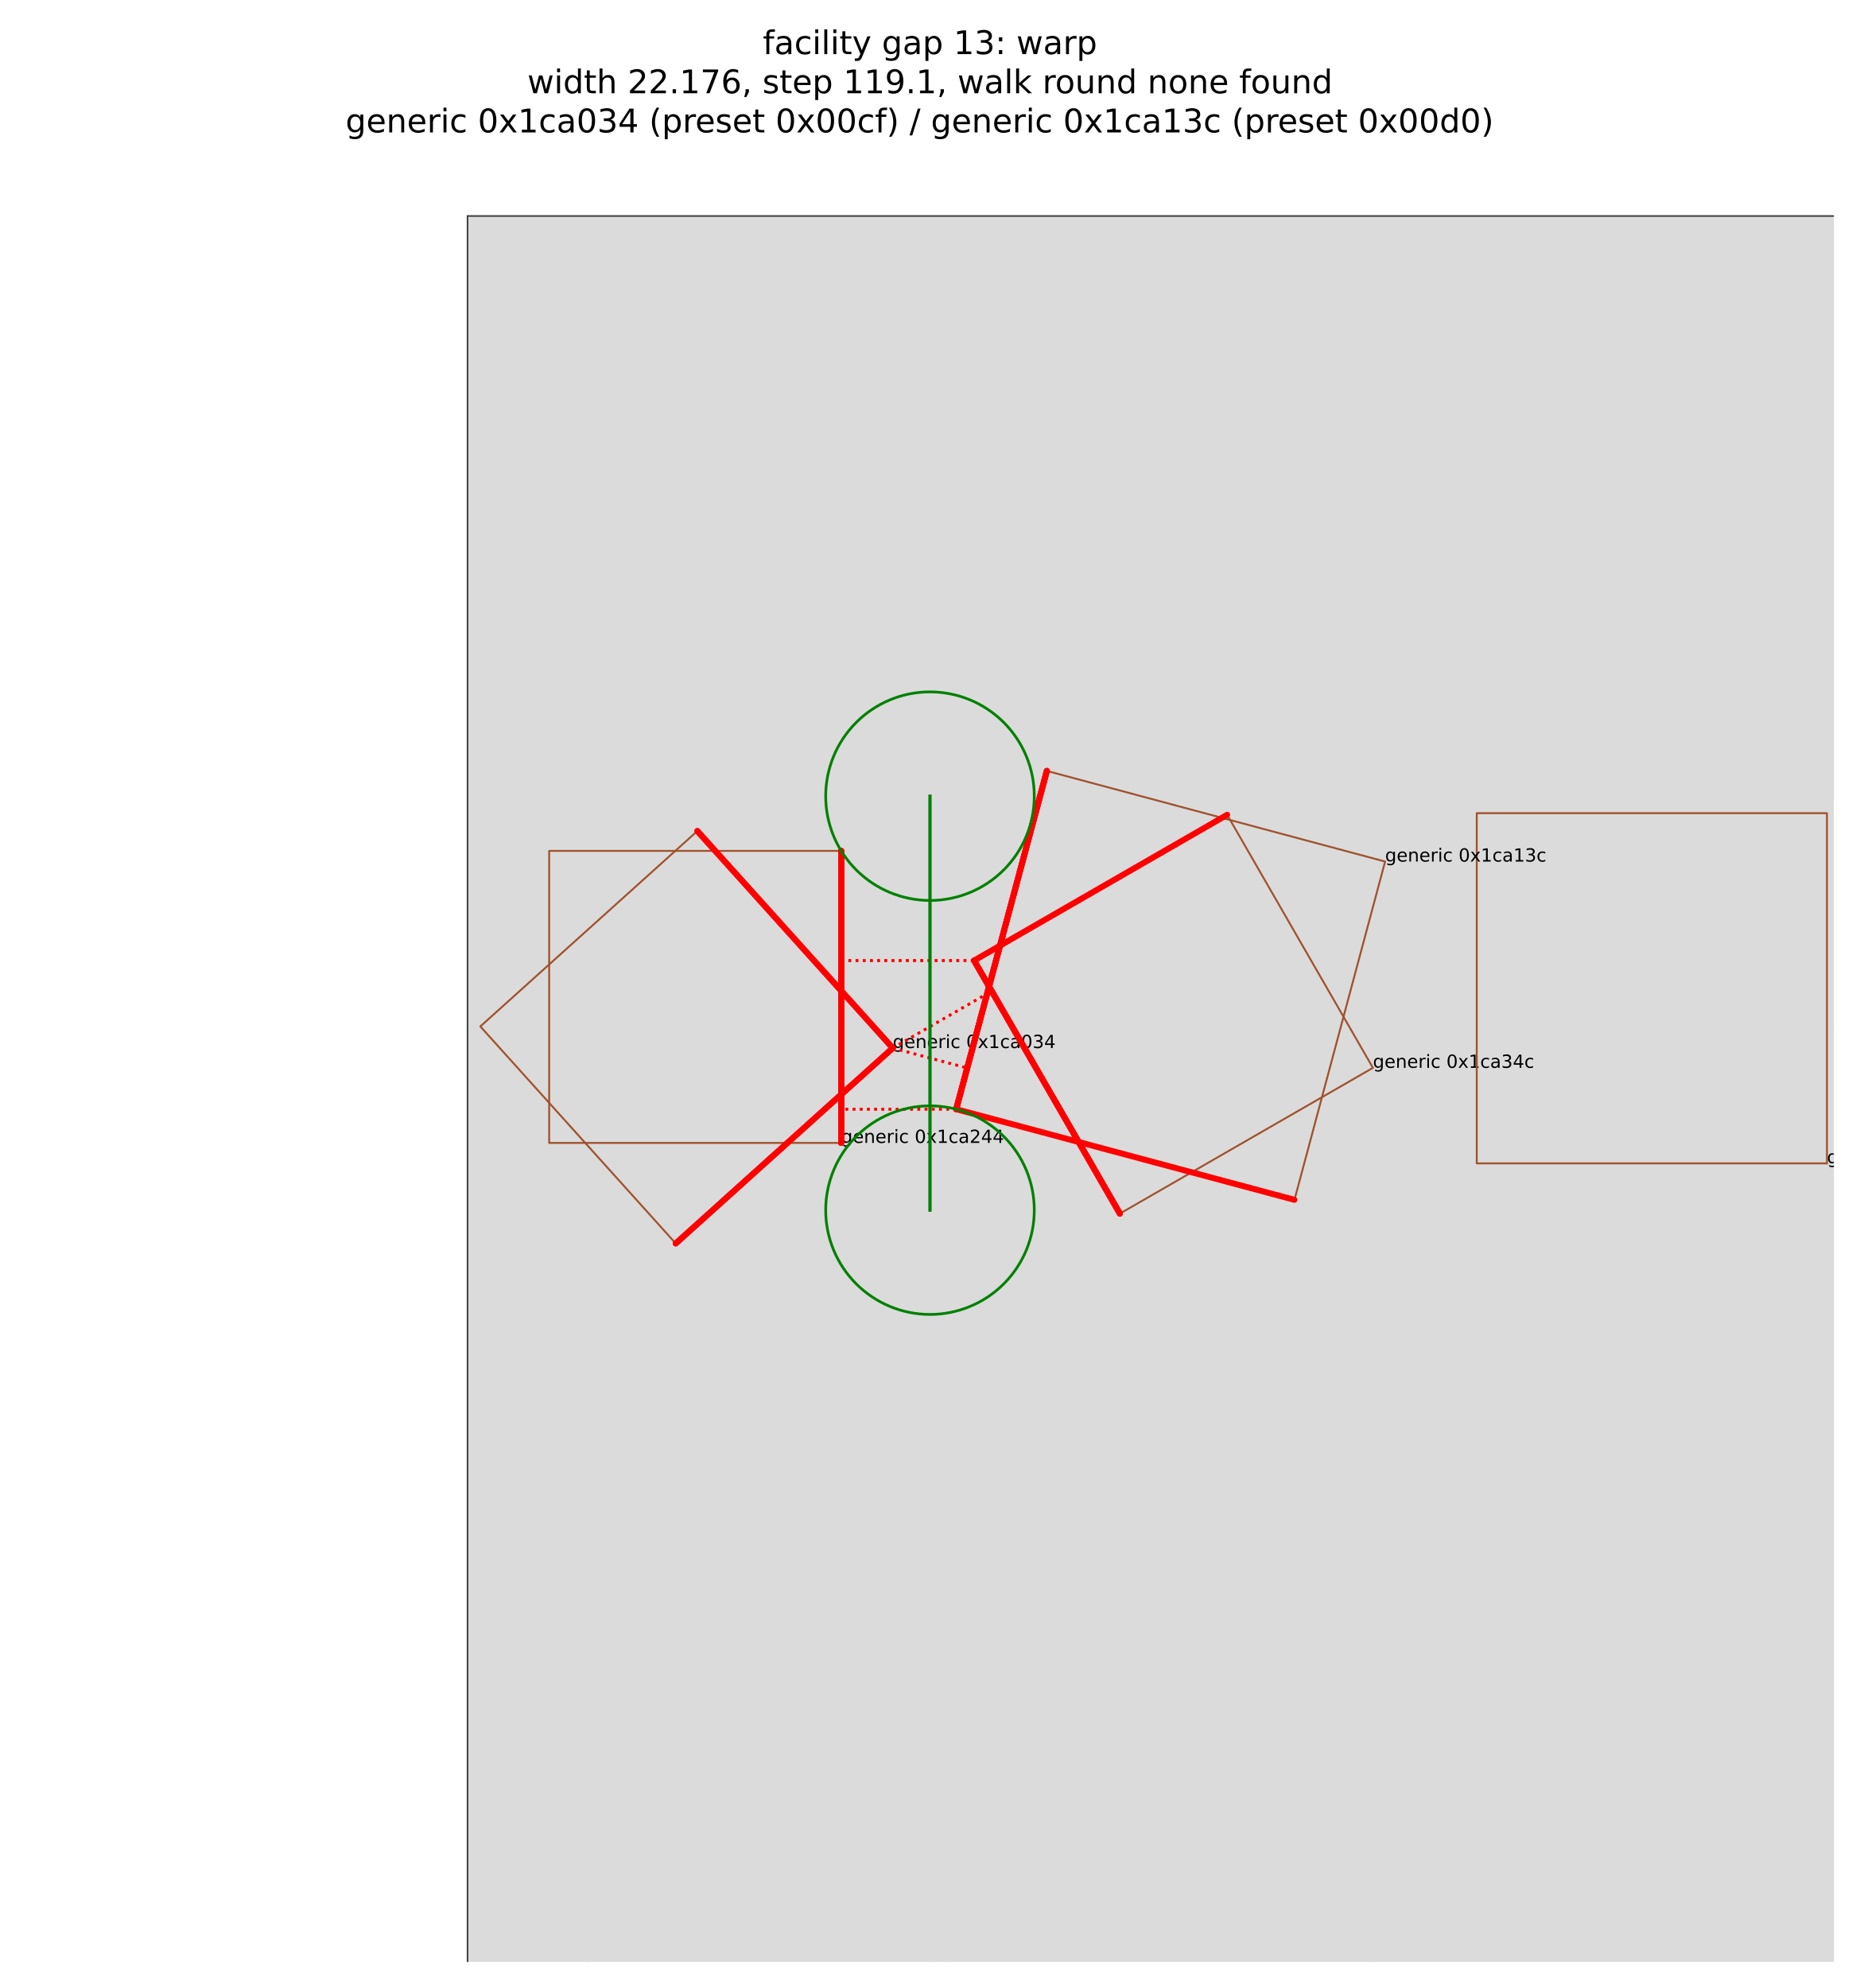
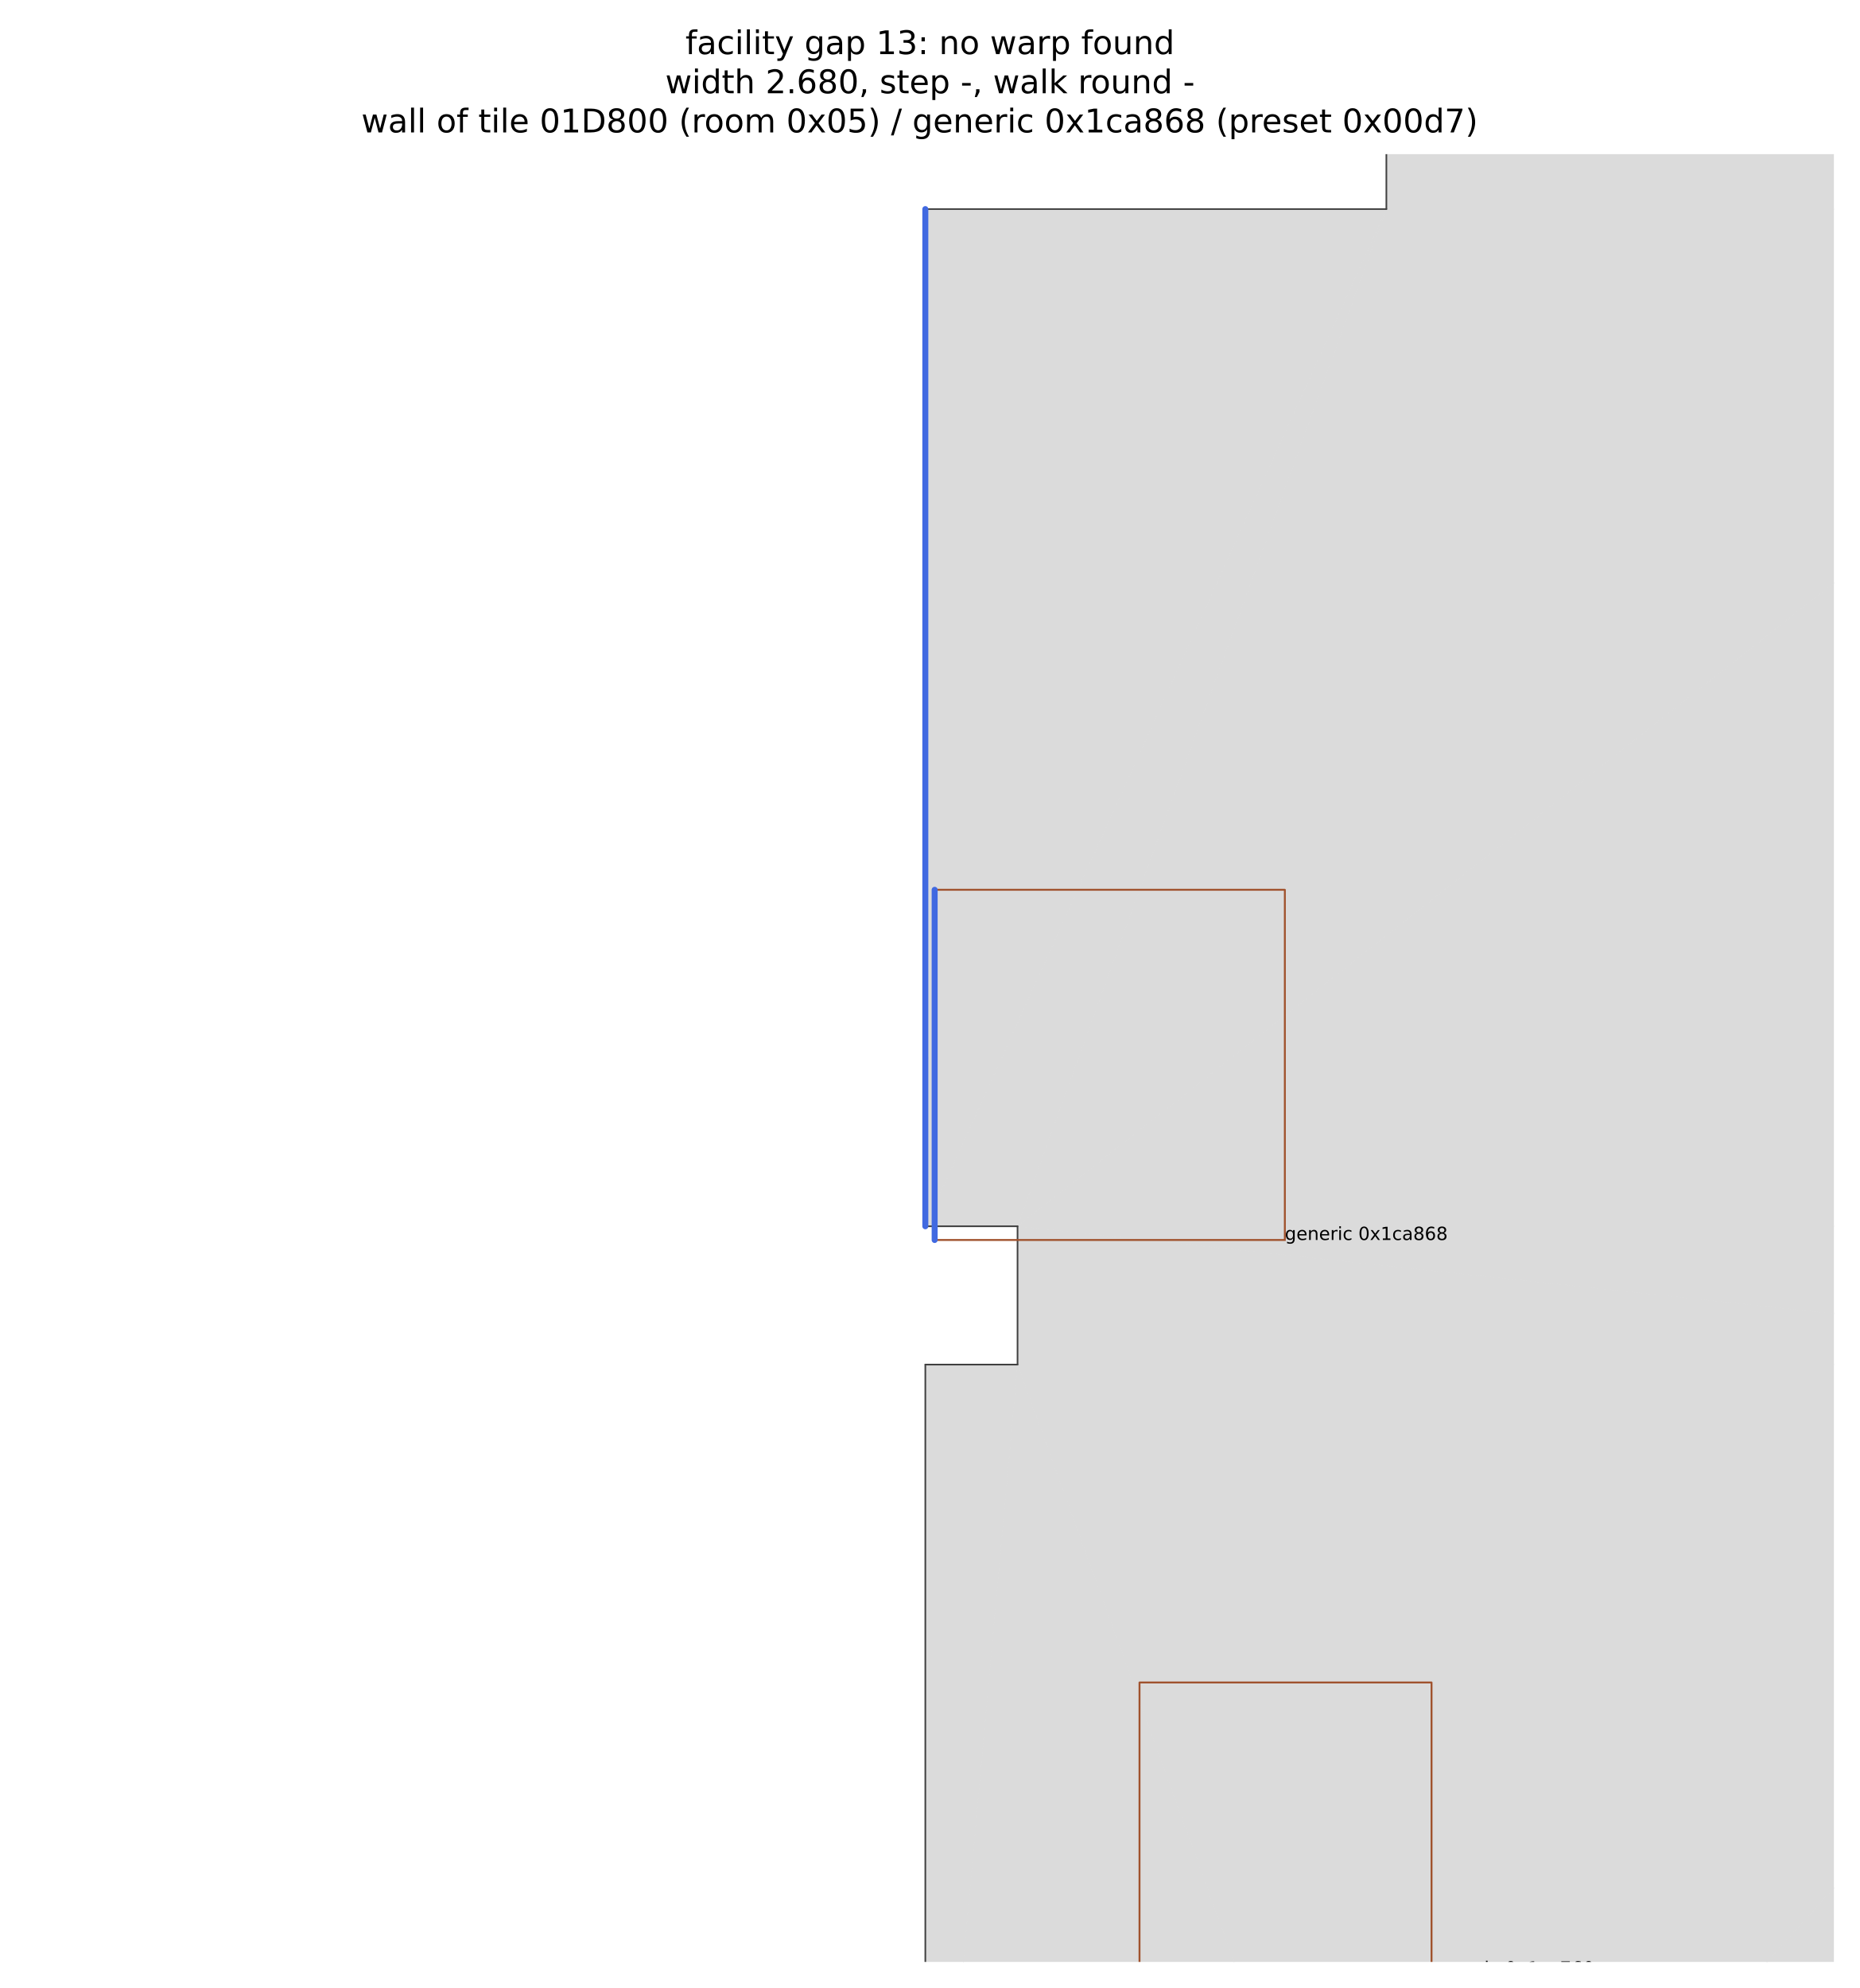
<svg xmlns="http://www.w3.org/2000/svg" width="513.36pt" height="548.704pt" viewBox="0 0 513.36 548.704" version="1.1">
  <style>path { vector-effect: non-scaling-stroke; }</style>
  <defs>
    <style type="text/css">*{stroke-linejoin: round; stroke-linecap: butt}</style>
  </defs>
  <g id="figure_1">
    <g id="patch_1">
      <path d="M 0 548.704  L 513.36 548.704  L 513.36 0  L 0 0  z " style="fill: #ffffff" />
    </g>
    <g id="axes_1">
      <g id="patch_2">
-         <path d="M 230.844 556.697  L 600.669 378.545  L 600.669 340.37  z " clip-path="url(#pb5d509a0ce)" style="fill: #dbdbdb; stroke: #dbdbdb; stroke-width: 0.3; stroke-linejoin: miter" />
+         <path d="M 637.148 338.458  L 637.148 57.71  L 280.845 338.458  z " clip-path="url(#pb5d509a0ce)" style="fill: #dbdbdb; stroke: #dbdbdb; stroke-width: 0.3; stroke-linejoin: miter" />
      </g>
      <g id="patch_3">
-         <path d="M 600.669 340.37  L 702.47 59.622  L 129.043 59.622  z " clip-path="url(#pb5d509a0ce)" style="fill: #dbdbdb; stroke: #dbdbdb; stroke-width: 0.3; stroke-linejoin: miter" />
+         <path d="M 280.845 338.458  L 637.148 376.633  L 637.148 338.458  z " clip-path="url(#pb5d509a0ce)" style="fill: #dbdbdb; stroke: #dbdbdb; stroke-width: 0.3; stroke-linejoin: miter" />
      </g>
      <g id="patch_4">
-         <path d="M 129.043 556.697  L 600.669 340.37  L 129.043 59.622  z " clip-path="url(#pb5d509a0ce)" style="fill: #dbdbdb; stroke: #dbdbdb; stroke-width: 0.3; stroke-linejoin: miter" />
+         <path d="M 255.394 57.71  L 255.394 338.458  L 382.646 57.71  z " clip-path="url(#pb5d509a0ce)" style="fill: #dbdbdb; stroke: #dbdbdb; stroke-width: 0.3; stroke-linejoin: miter" />
      </g>
      <g id="patch_5">
-         <path d="M 230.844 556.697  L 358.096 556.697  L 600.669 378.545  z " clip-path="url(#pb5d509a0ce)" style="fill: #dbdbdb; stroke: #dbdbdb; stroke-width: 0.3; stroke-linejoin: miter" />
+         <path d="M 255.394 338.458  L 280.845 338.458  L 382.646 57.71  z " clip-path="url(#pb5d509a0ce)" style="fill: #dbdbdb; stroke: #dbdbdb; stroke-width: 0.3; stroke-linejoin: miter" />
      </g>
      <g id="patch_6">
-         <path d="M 129.043 556.697  L 230.844 556.697  L 600.669 340.37  z " clip-path="url(#pb5d509a0ce)" style="fill: #dbdbdb; stroke: #dbdbdb; stroke-width: 0.3; stroke-linejoin: miter" />
+         <path d="M 382.646 57.71  L 280.845 338.458  L 637.148 57.71  z " clip-path="url(#pb5d509a0ce)" style="fill: #dbdbdb; stroke: #dbdbdb; stroke-width: 0.3; stroke-linejoin: miter" />
      </g>
      <g id="patch_7">
-         <path d="M 600.669 378.545  L 358.096 556.697  L 638.844 556.697  z " clip-path="url(#pb5d509a0ce)" style="fill: #dbdbdb; stroke: #dbdbdb; stroke-width: 0.3; stroke-linejoin: miter" />
+         <path d="M 280.845 338.458  L 280.845 376.633  L 637.148 376.633  z " clip-path="url(#pb5d509a0ce)" style="fill: #dbdbdb; stroke: #dbdbdb; stroke-width: 0.3; stroke-linejoin: miter" />
+       </g>
+       <g id="patch_8">
+         <path d="M 280.845 376.633  L 382.646 657.382  L 637.148 376.633  z " clip-path="url(#pb5d509a0ce)" style="fill: #dbdbdb; stroke: #dbdbdb; stroke-width: 0.3; stroke-linejoin: miter" />
+       </g>
+       <g id="patch_9">
+         <path d="M 255.394 657.382  L 382.646 657.382  L 280.845 376.633  z " clip-path="url(#pb5d509a0ce)" style="fill: #dbdbdb; stroke: #dbdbdb; stroke-width: 0.3; stroke-linejoin: miter" />
+       </g>
+       <g id="patch_10">
+         <path d="M 280.845 376.633  L 255.394 376.633  L 255.394 657.382  z " clip-path="url(#pb5d509a0ce)" style="fill: #dbdbdb; stroke: #dbdbdb; stroke-width: 0.3; stroke-linejoin: miter" />
+       </g>
+       <g id="patch_11">
+         <path d="M 382.646 19.534  L 382.646 57.71  L 637.148 57.71  z " clip-path="url(#pb5d509a0ce)" style="fill: #dbdbdb; stroke: #dbdbdb; stroke-width: 0.3; stroke-linejoin: miter" />
+       </g>
+       <g id="patch_12">
+         <path d="M 382.646 657.382  L 662.599 465.709  L 637.148 376.633  z " clip-path="url(#pb5d509a0ce)" style="fill: #dbdbdb; stroke: #dbdbdb; stroke-width: 0.3; stroke-linejoin: miter" />
+       </g>
+       <g id="patch_13">
+         <path d="M 662.599 568.306  L 662.599 465.709  L 382.646 657.382  z " clip-path="url(#pb5d509a0ce)" style="fill: #dbdbdb; stroke: #dbdbdb; stroke-width: 0.3; stroke-linejoin: miter" />
+       </g>
+       <g id="patch_14">
+         <path d="M 382.646 19.534  L 637.148 57.71  L 637.148 19.534  z " clip-path="url(#pb5d509a0ce)" style="fill: #dbdbdb; stroke: #dbdbdb; stroke-width: 0.3; stroke-linejoin: miter" />
      </g>
      <g id="line2d_1">
        <path clip-path="url(#pb5d509a0ce)" style="fill: none; stroke: #404040; stroke-width: 0.6; stroke-linecap: round" />
      </g>
      <g id="line2d_2">
-         <path d="M 514.36 59.622  L 129.043 59.622  " clip-path="url(#pb5d509a0ce)" style="fill: none; stroke: #404040; stroke-width: 0.6; stroke-linecap: round" />
+         <path d="M 255.394 57.71  L 255.394 338.458  " clip-path="url(#pb5d509a0ce)" style="fill: none; stroke: #404040; stroke-width: 0.6; stroke-linecap: round" />
      </g>
      <g id="line2d_3">
-         <path d="M 129.043 59.622  L 129.043 549.704  " clip-path="url(#pb5d509a0ce)" style="fill: none; stroke: #404040; stroke-width: 0.6; stroke-linecap: round" />
+         <path d="M 382.646 57.71  L 255.394 57.71  " clip-path="url(#pb5d509a0ce)" style="fill: none; stroke: #404040; stroke-width: 0.6; stroke-linecap: round" />
      </g>
      <g id="line2d_4">
+         <path d="M 255.394 338.458  L 280.845 338.458  " clip-path="url(#pb5d509a0ce)" style="fill: none; stroke: #404040; stroke-width: 0.6; stroke-linecap: round" />
+       </g>
+       <g id="line2d_5">
+         <path d="M 280.845 338.458  L 280.845 376.633  " clip-path="url(#pb5d509a0ce)" style="fill: none; stroke: #404040; stroke-width: 0.6; stroke-linecap: round" />
+       </g>
+       <g id="line2d_6">
        <path clip-path="url(#pb5d509a0ce)" style="fill: none; stroke: #404040; stroke-width: 0.6; stroke-linecap: round" />
      </g>
-       <g id="line2d_5">
+       <g id="line2d_7">
+         <path d="M 280.845 376.633  L 255.394 376.633  " clip-path="url(#pb5d509a0ce)" style="fill: none; stroke: #404040; stroke-width: 0.6; stroke-linecap: round" />
+       </g>
+       <g id="line2d_8">
+         <path d="M 255.394 376.633  L 255.394 549.704  " clip-path="url(#pb5d509a0ce)" style="fill: none; stroke: #404040; stroke-width: 0.6; stroke-linecap: round" />
+       </g>
+       <g id="line2d_9">
+         <path d="M 382.646 19.534  L 382.646 57.71  " clip-path="url(#pb5d509a0ce)" style="fill: none; stroke: #404040; stroke-width: 0.6; stroke-linecap: round" />
+       </g>
+       <g id="line2d_10">
        <path clip-path="url(#pb5d509a0ce)" style="fill: none; stroke: #404040; stroke-width: 0.6; stroke-linecap: round" />
      </g>
-       <g id="line2d_6">
-         <path d="M 232.174 315.454  L 151.573 315.454  L 151.573 234.853  L 232.174 234.853  L 232.174 315.454  " clip-path="url(#pb5d509a0ce)" style="fill: none; stroke: #a0522d; stroke-width: 0.7; stroke-linecap: square" />
+       <g id="line2d_11">
+         <path d="M 395.11 544.981  L 314.509 544.981  L 314.509 464.379  L 395.11 464.379  L 395.11 544.981  " clip-path="url(#pb5d509a0ce)" style="fill: none; stroke: #a0522d; stroke-width: 0.7; stroke-linecap: square" />
      </g>
      <g id="text_1">
        <g clip-path="url(#pb5d509a0ce)">
-           <text style="font-size: 5px; font-family: 'DejaVu Sans', 'Bitstream Vera Sans', 'Computer Modern Sans Serif', 'Lucida Grande', 'Verdana', 'Geneva', 'Lucid', 'Arial', 'Helvetica', 'Avant Garde', sans-serif; text-anchor: start" x="232.174" y="315.454" transform="rotate(-0 232.1743 315.454)">generic 0x1ca244</text>
+           <text style="font-size: 5px; font-family: 'DejaVu Sans', 'Bitstream Vera Sans', 'Computer Modern Sans Serif', 'Lucida Grande', 'Verdana', 'Geneva', 'Lucid', 'Arial', 'Helvetica', 'Avant Garde', sans-serif; text-anchor: start" x="395.11" y="544.981" transform="rotate(-0 395.1101 544.9806)">generic 0x1ca760</text>
        </g>
      </g>
-       <g id="line2d_7">
-         <path clip-path="url(#pb5d509a0ce)" style="fill: none; stroke: #a0522d; stroke-width: 0.7; stroke-linecap: square" />
+       <g id="line2d_12">
+         <path d="M 354.624 342.249  L 257.966 342.249  L 257.966 245.591  L 354.624 245.591  L 354.624 342.249  " clip-path="url(#pb5d509a0ce)" style="fill: none; stroke: #a0522d; stroke-width: 0.7; stroke-linecap: square" />
      </g>
      <g id="text_2">
        <g clip-path="url(#pb5d509a0ce)">
-           <text style="font-size: 5px; font-family: 'DejaVu Sans', 'Bitstream Vera Sans', 'Computer Modern Sans Serif', 'Lucida Grande', 'Verdana', 'Geneva', 'Lucid', 'Arial', 'Helvetica', 'Avant Garde', sans-serif; text-anchor: start" x="345.371" y="569.422" transform="rotate(-0 345.3706 569.422)">door 0x1c9084</text>
+           <text style="font-size: 5px; font-family: 'DejaVu Sans', 'Bitstream Vera Sans', 'Computer Modern Sans Serif', 'Lucida Grande', 'Verdana', 'Geneva', 'Lucid', 'Arial', 'Helvetica', 'Avant Garde', sans-serif; text-anchor: start" x="354.624" y="342.249" transform="rotate(-0 354.6241 342.2493)">generic 0x1ca868</text>
        </g>
      </g>
-       <g id="line2d_8">
-         <path d="M 378.934 294.732  L 309.09 334.962  L 268.86 265.119  L 338.704 224.889  L 378.934 294.732  " clip-path="url(#pb5d509a0ce)" style="fill: none; stroke: #a0522d; stroke-width: 0.7; stroke-linecap: square" />
+       <g id="line2d_13">
+         <path clip-path="url(#pb5d509a0ce)" style="fill: none; stroke: #a0522d; stroke-width: 0.7; stroke-linecap: square" />
      </g>
      <g id="text_3">
        <g clip-path="url(#pb5d509a0ce)">
-           <text style="font-size: 5px; font-family: 'DejaVu Sans', 'Bitstream Vera Sans', 'Computer Modern Sans Serif', 'Lucida Grande', 'Verdana', 'Geneva', 'Lucid', 'Arial', 'Helvetica', 'Avant Garde', sans-serif; text-anchor: start" x="378.934" y="294.732" transform="rotate(-0 378.9337 294.7321)">generic 0x1ca34c</text>
+           <text style="font-size: 5px; font-family: 'DejaVu Sans', 'Bitstream Vera Sans', 'Computer Modern Sans Serif', 'Lucida Grande', 'Verdana', 'Geneva', 'Lucid', 'Arial', 'Helvetica', 'Avant Garde', sans-serif; text-anchor: start" x="701.569" y="465.709" transform="rotate(-0 701.5693 465.7093)">door 0x1c7c0c</text>
        </g>
      </g>
-       <g id="line2d_9">
-         <path clip-path="url(#pb5d509a0ce)" style="fill: none; stroke: #a0522d; stroke-width: 0.7; stroke-linecap: square" />
+       <g id="line2d_14">
+         <path d="M 382.634 549.704  L 393.067 547.865  L 393.391 549.704  " clip-path="url(#pb5d509a0ce)" style="fill: none; stroke: #a0522d; stroke-width: 0.7; stroke-linecap: square" />
      </g>
      <g id="text_4">
        <g clip-path="url(#pb5d509a0ce)">
-           <text style="font-size: 5px; font-family: 'DejaVu Sans', 'Bitstream Vera Sans', 'Computer Modern Sans Serif', 'Lucida Grande', 'Verdana', 'Geneva', 'Lucid', 'Arial', 'Helvetica', 'Avant Garde', sans-serif; text-anchor: start" x="804.271" y="21.446" transform="rotate(-0 804.2706 21.44615)">door 0x1c720c</text>
+           <text style="font-size: 5px; font-family: 'DejaVu Sans', 'Bitstream Vera Sans', 'Computer Modern Sans Serif', 'Lucida Grande', 'Verdana', 'Geneva', 'Lucid', 'Arial', 'Helvetica', 'Avant Garde', sans-serif; text-anchor: start" x="407.063" y="627.242" transform="rotate(-0 407.0632 627.2415)">generic 0x1ca970</text>
        </g>
      </g>
-       <g id="line2d_10">
-         <path d="M 504.249 321.097  L 407.591 321.097  L 407.591 224.438  L 504.249 224.438  L 504.249 321.097  " clip-path="url(#pb5d509a0ce)" style="fill: none; stroke: #a0522d; stroke-width: 0.7; stroke-linecap: square" />
+       <g id="line2d_15">
+         <path clip-path="url(#pb5d509a0ce)" style="fill: none; stroke: #a0522d; stroke-width: 0.7; stroke-linecap: square" />
      </g>
      <g id="text_5">
        <g clip-path="url(#pb5d509a0ce)">
-           <text style="font-size: 5px; font-family: 'DejaVu Sans', 'Bitstream Vera Sans', 'Computer Modern Sans Serif', 'Lucida Grande', 'Verdana', 'Geneva', 'Lucid', 'Arial', 'Helvetica', 'Avant Garde', sans-serif; text-anchor: start" x="504.249" y="321.097" transform="rotate(-0 504.2494 321.0967)">generic 0x1ca450</text>
+           <text style="font-size: 5px; font-family: 'DejaVu Sans', 'Bitstream Vera Sans', 'Computer Modern Sans Serif', 'Lucida Grande', 'Verdana', 'Geneva', 'Lucid', 'Arial', 'Helvetica', 'Avant Garde', sans-serif; text-anchor: start" x="416.659" y="647.652" transform="rotate(-0 416.6591 647.6524)">generic 0x1ca658</text>
        </g>
      </g>
-       <g id="line2d_11">
-         <path d="M 246.403 289.271  L 186.505 343.203  L 132.572 283.305  L 192.471 229.372  L 246.403 289.271  " clip-path="url(#pb5d509a0ce)" style="fill: none; stroke: #a0522d; stroke-width: 0.7; stroke-linecap: square" />
-       </g>
      <g id="text_6">
-         <g clip-path="url(#pb5d509a0ce)">
-           <text style="font-size: 5px; font-family: 'DejaVu Sans', 'Bitstream Vera Sans', 'Computer Modern Sans Serif', 'Lucida Grande', 'Verdana', 'Geneva', 'Lucid', 'Arial', 'Helvetica', 'Avant Garde', sans-serif; text-anchor: start" x="246.403" y="289.271" transform="rotate(-0 246.4033 289.2708)">generic 0x1ca034</text>
-         </g>
-       </g>
-       <g id="line2d_12">
-         <path clip-path="url(#pb5d509a0ce)" style="fill: none; stroke: #a0522d; stroke-width: 0.7; stroke-linecap: square" />
-       </g>
-       <g id="text_7">
-         <g clip-path="url(#pb5d509a0ce)">
-           <text style="font-size: 5px; font-family: 'DejaVu Sans', 'Bitstream Vera Sans', 'Computer Modern Sans Serif', 'Lucida Grande', 'Verdana', 'Geneva', 'Lucid', 'Arial', 'Helvetica', 'Avant Garde', sans-serif; text-anchor: start" x="644.859" y="263.025" transform="rotate(-0 644.859 263.0252)">generic 0x1ca554</text>
-         </g>
-       </g>
-       <g id="line2d_13">
-         <path d="M 382.293 237.798  L 357.276 331.163  L 263.911 306.146  L 288.928 212.781  L 382.293 237.798  " clip-path="url(#pb5d509a0ce)" style="fill: none; stroke: #a0522d; stroke-width: 0.7; stroke-linecap: square" />
-       </g>
-       <g id="text_8">
-         <g clip-path="url(#pb5d509a0ce)">
-           <text style="font-size: 5px; font-family: 'DejaVu Sans', 'Bitstream Vera Sans', 'Computer Modern Sans Serif', 'Lucida Grande', 'Verdana', 'Geneva', 'Lucid', 'Arial', 'Helvetica', 'Avant Garde', sans-serif; text-anchor: start" x="382.293" y="237.798" transform="rotate(-0 382.2927 237.7982)">generic 0x1ca13c</text>
-         </g>
-       </g>
-       <g id="text_9">
-         <text style="font-size: 9px; font-family: 'DejaVu Sans', 'Bitstream Vera Sans', 'Computer Modern Sans Serif', 'Lucida Grande', 'Verdana', 'Geneva', 'Lucid', 'Arial', 'Helvetica', 'Avant Garde', sans-serif" transform="translate(210.5374 14.93947)">facility gap 13: warp</text>
-         <text style="font-size: 9px; font-family: 'DejaVu Sans', 'Bitstream Vera Sans', 'Computer Modern Sans Serif', 'Lucida Grande', 'Verdana', 'Geneva', 'Lucid', 'Arial', 'Helvetica', 'Avant Garde', sans-serif" transform="translate(145.5602 25.74193)">width 22.176, step 119.1, walk round none found</text>
-         <text style="font-size: 9px; font-family: 'DejaVu Sans', 'Bitstream Vera Sans', 'Computer Modern Sans Serif', 'Lucida Grande', 'Verdana', 'Geneva', 'Lucid', 'Arial', 'Helvetica', 'Avant Garde', sans-serif" transform="translate(95.37328 36.5444)">generic 0x1ca034 (preset 0x00cf)  /  generic 0x1ca13c (preset 0x00d0)</text>
-       </g>
-       <g id="line2d_14">
-         <path d="M 246.403 289.271  L 186.505 343.203  " clip-path="url(#pb5d509a0ce)" style="fill: none; stroke: #ff0000; stroke-width: 2.2; stroke-linecap: round" />
-       </g>
-       <g id="line2d_15">
-         <path d="M 263.911 306.146  L 288.928 212.781  " clip-path="url(#pb5d509a0ce)" style="fill: none; stroke: #ff0000; stroke-width: 2.2; stroke-linecap: round" />
+         <text style="font-size: 9px; font-family: 'DejaVu Sans', 'Bitstream Vera Sans', 'Computer Modern Sans Serif', 'Lucida Grande', 'Verdana', 'Geneva', 'Lucid', 'Arial', 'Helvetica', 'Avant Garde', sans-serif" transform="translate(189.1737 14.93947)">facility gap 13: no warp found</text>
+         <text style="font-size: 9px; font-family: 'DejaVu Sans', 'Bitstream Vera Sans', 'Computer Modern Sans Serif', 'Lucida Grande', 'Verdana', 'Geneva', 'Lucid', 'Arial', 'Helvetica', 'Avant Garde', sans-serif" transform="translate(183.6134 25.74193)">width 2.680, step -, walk round -</text>
+         <text style="font-size: 9px; font-family: 'DejaVu Sans', 'Bitstream Vera Sans', 'Computer Modern Sans Serif', 'Lucida Grande', 'Verdana', 'Geneva', 'Lucid', 'Arial', 'Helvetica', 'Avant Garde', sans-serif" transform="translate(99.73758 36.5444)">wall of tile 01D800 (room 0x05)  /  generic 0x1ca868 (preset 0x00d7)</text>
      </g>
      <g id="line2d_16">
-         <path d="M 246.403 289.271  L 186.505 343.203  " clip-path="url(#pb5d509a0ce)" style="fill: none; stroke: #ff0000; stroke-width: 2.2; stroke-linecap: round" />
+         <path d="M 255.394 57.71  L 255.394 338.458  " clip-path="url(#pb5d509a0ce)" style="fill: none; stroke: #4169e1; stroke-width: 2.2; stroke-linecap: round" />
      </g>
      <g id="line2d_17">
-         <path d="M 309.09 334.962  L 268.86 265.119  " clip-path="url(#pb5d509a0ce)" style="fill: none; stroke: #ff0000; stroke-width: 2.2; stroke-linecap: round" />
+         <path d="M 257.966 342.249  L 257.966 245.591  " clip-path="url(#pb5d509a0ce)" style="fill: none; stroke: #4169e1; stroke-width: 2.2; stroke-linecap: round" />
      </g>
      <g id="line2d_18">
-         <path d="M 192.471 229.372  L 246.403 289.271  " clip-path="url(#pb5d509a0ce)" style="fill: none; stroke: #ff0000; stroke-width: 2.2; stroke-linecap: round" />
-       </g>
-       <g id="line2d_19">
-         <path d="M 263.911 306.146  L 288.928 212.781  " clip-path="url(#pb5d509a0ce)" style="fill: none; stroke: #ff0000; stroke-width: 2.2; stroke-linecap: round" />
-       </g>
-       <g id="line2d_20">
-         <path d="M 192.471 229.372  L 246.403 289.271  " clip-path="url(#pb5d509a0ce)" style="fill: none; stroke: #ff0000; stroke-width: 2.2; stroke-linecap: round" />
-       </g>
-       <g id="line2d_21">
-         <path d="M 309.09 334.962  L 268.86 265.119  " clip-path="url(#pb5d509a0ce)" style="fill: none; stroke: #ff0000; stroke-width: 2.2; stroke-linecap: round" />
-       </g>
-       <g id="line2d_22">
-         <path d="M 357.276 331.163  L 263.911 306.146  " clip-path="url(#pb5d509a0ce)" style="fill: none; stroke: #ff0000; stroke-width: 2.2; stroke-linecap: round" />
-       </g>
-       <g id="line2d_23">
-         <path d="M 232.174 234.853  L 232.174 315.454  " clip-path="url(#pb5d509a0ce)" style="fill: none; stroke: #ff0000; stroke-width: 2.2; stroke-linecap: round" />
-       </g>
-       <g id="line2d_24">
-         <path d="M 263.911 306.146  L 288.928 212.781  " clip-path="url(#pb5d509a0ce)" style="fill: none; stroke: #ff0000; stroke-width: 2.2; stroke-linecap: round" />
-       </g>
-       <g id="line2d_25">
-         <path d="M 232.174 234.853  L 232.174 315.454  " clip-path="url(#pb5d509a0ce)" style="fill: none; stroke: #ff0000; stroke-width: 2.2; stroke-linecap: round" />
-       </g>
-       <g id="line2d_26">
-         <path d="M 232.174 234.853  L 232.174 315.454  " clip-path="url(#pb5d509a0ce)" style="fill: none; stroke: #ff0000; stroke-width: 2.2; stroke-linecap: round" />
-       </g>
-       <g id="line2d_27">
-         <path d="M 309.09 334.962  L 268.86 265.119  " clip-path="url(#pb5d509a0ce)" style="fill: none; stroke: #ff0000; stroke-width: 2.2; stroke-linecap: round" />
-       </g>
-       <g id="line2d_28">
-         <path d="M 232.174 234.853  L 232.174 315.454  " clip-path="url(#pb5d509a0ce)" style="fill: none; stroke: #ff0000; stroke-width: 2.2; stroke-linecap: round" />
-       </g>
-       <g id="line2d_29">
-         <path d="M 268.86 265.119  L 338.704 224.889  " clip-path="url(#pb5d509a0ce)" style="fill: none; stroke: #ff0000; stroke-width: 2.2; stroke-linecap: round" />
-       </g>
-       <g id="line2d_30">
-         <path d="M 246.403 289.271  L 266.957 294.778  " clip-path="url(#pb5d509a0ce)" style="fill: none; stroke-dasharray: 1,1.65; stroke-dashoffset: 0; stroke: #ff0000" />
-       </g>
-       <g id="line2d_31">
-         <path d="M 246.403 289.271  L 273.712 273.541  " clip-path="url(#pb5d509a0ce)" style="fill: none; stroke-dasharray: 1,1.65; stroke-dashoffset: 0; stroke: #ff0000" />
-       </g>
-       <g id="line2d_32">
-         <path d="M 246.403 289.271  L 266.957 294.778  " clip-path="url(#pb5d509a0ce)" style="fill: none; stroke-dasharray: 1,1.65; stroke-dashoffset: 0; stroke: #ff0000" />
-       </g>
-       <g id="line2d_33">
-         <path d="M 246.403 289.271  L 273.712 273.541  " clip-path="url(#pb5d509a0ce)" style="fill: none; stroke-dasharray: 1,1.65; stroke-dashoffset: 0; stroke: #ff0000" />
-       </g>
-       <g id="line2d_34">
-         <path d="M 263.911 306.146  L 232.174 306.146  " clip-path="url(#pb5d509a0ce)" style="fill: none; stroke-dasharray: 1,1.65; stroke-dashoffset: 0; stroke: #ff0000" />
-       </g>
-       <g id="line2d_35">
-         <path d="M 263.911 306.146  L 232.174 306.146  " clip-path="url(#pb5d509a0ce)" style="fill: none; stroke-dasharray: 1,1.65; stroke-dashoffset: 0; stroke: #ff0000" />
-       </g>
-       <g id="line2d_36">
-         <path d="M 232.174 265.119  L 268.86 265.119  " clip-path="url(#pb5d509a0ce)" style="fill: none; stroke-dasharray: 1,1.65; stroke-dashoffset: 0; stroke: #ff0000" />
-       </g>
-       <g id="line2d_37">
-         <path d="M 232.174 265.119  L 268.86 265.119  " clip-path="url(#pb5d509a0ce)" style="fill: none; stroke-dasharray: 1,1.65; stroke-dashoffset: 0; stroke: #ff0000" />
-       </g>
-       <g id="line2d_38">
-         <path d="M 256.68 219.749  L 256.68 334.01  " clip-path="url(#pb5d509a0ce)" style="fill: none; stroke: #008000; stroke-width: 1.2; stroke-linecap: square" />
-       </g>
-       <g id="patch_8">
-         <path d="M 256.68 248.535  C 264.314 248.535 271.637 245.502 277.035 240.104  C 282.433 234.706 285.466 227.383 285.466 219.749  C 285.466 212.115 282.433 204.792 277.035 199.394  C 271.637 193.996 264.314 190.963 256.68 190.963  C 249.046 190.963 241.723 193.996 236.325 199.394  C 230.927 204.792 227.894 212.115 227.894 219.749  C 227.894 227.383 230.927 234.706 236.325 240.104  C 241.723 245.502 249.046 248.535 256.68 248.535  L 256.68 248.535  z " clip-path="url(#pb5d509a0ce)" style="fill: none; stroke: #008000; stroke-linejoin: miter" />
-       </g>
-       <g id="patch_9">
-         <path d="M 256.68 362.796  C 264.314 362.796 271.637 359.763 277.035 354.365  C 282.433 348.967 285.466 341.644 285.466 334.01  C 285.466 326.376 282.433 319.054 277.035 313.655  C 271.637 308.257 264.314 305.224 256.68 305.224  C 249.046 305.224 241.723 308.257 236.325 313.655  C 230.927 319.054 227.894 326.376 227.894 334.01  C 227.894 341.644 230.927 348.967 236.325 354.365  C 241.723 359.763 249.046 362.796 256.68 362.796  L 256.68 362.796  z " clip-path="url(#pb5d509a0ce)" style="fill: none; stroke: #008000; stroke-linejoin: miter" />
+         <path d="M 255.394 292.024  L 257.966 292.024  " clip-path="url(#pb5d509a0ce)" style="fill: none; stroke-dasharray: 1,1.65; stroke-dashoffset: 0; stroke: #4169e1" />
      </g>
    </g>
  </g>
  <defs>
    <clipPath id="pb5d509a0ce">
      <rect x="7.2" y="42.544" width="498.96" height="498.96" />
    </clipPath>
  </defs>
</svg>
